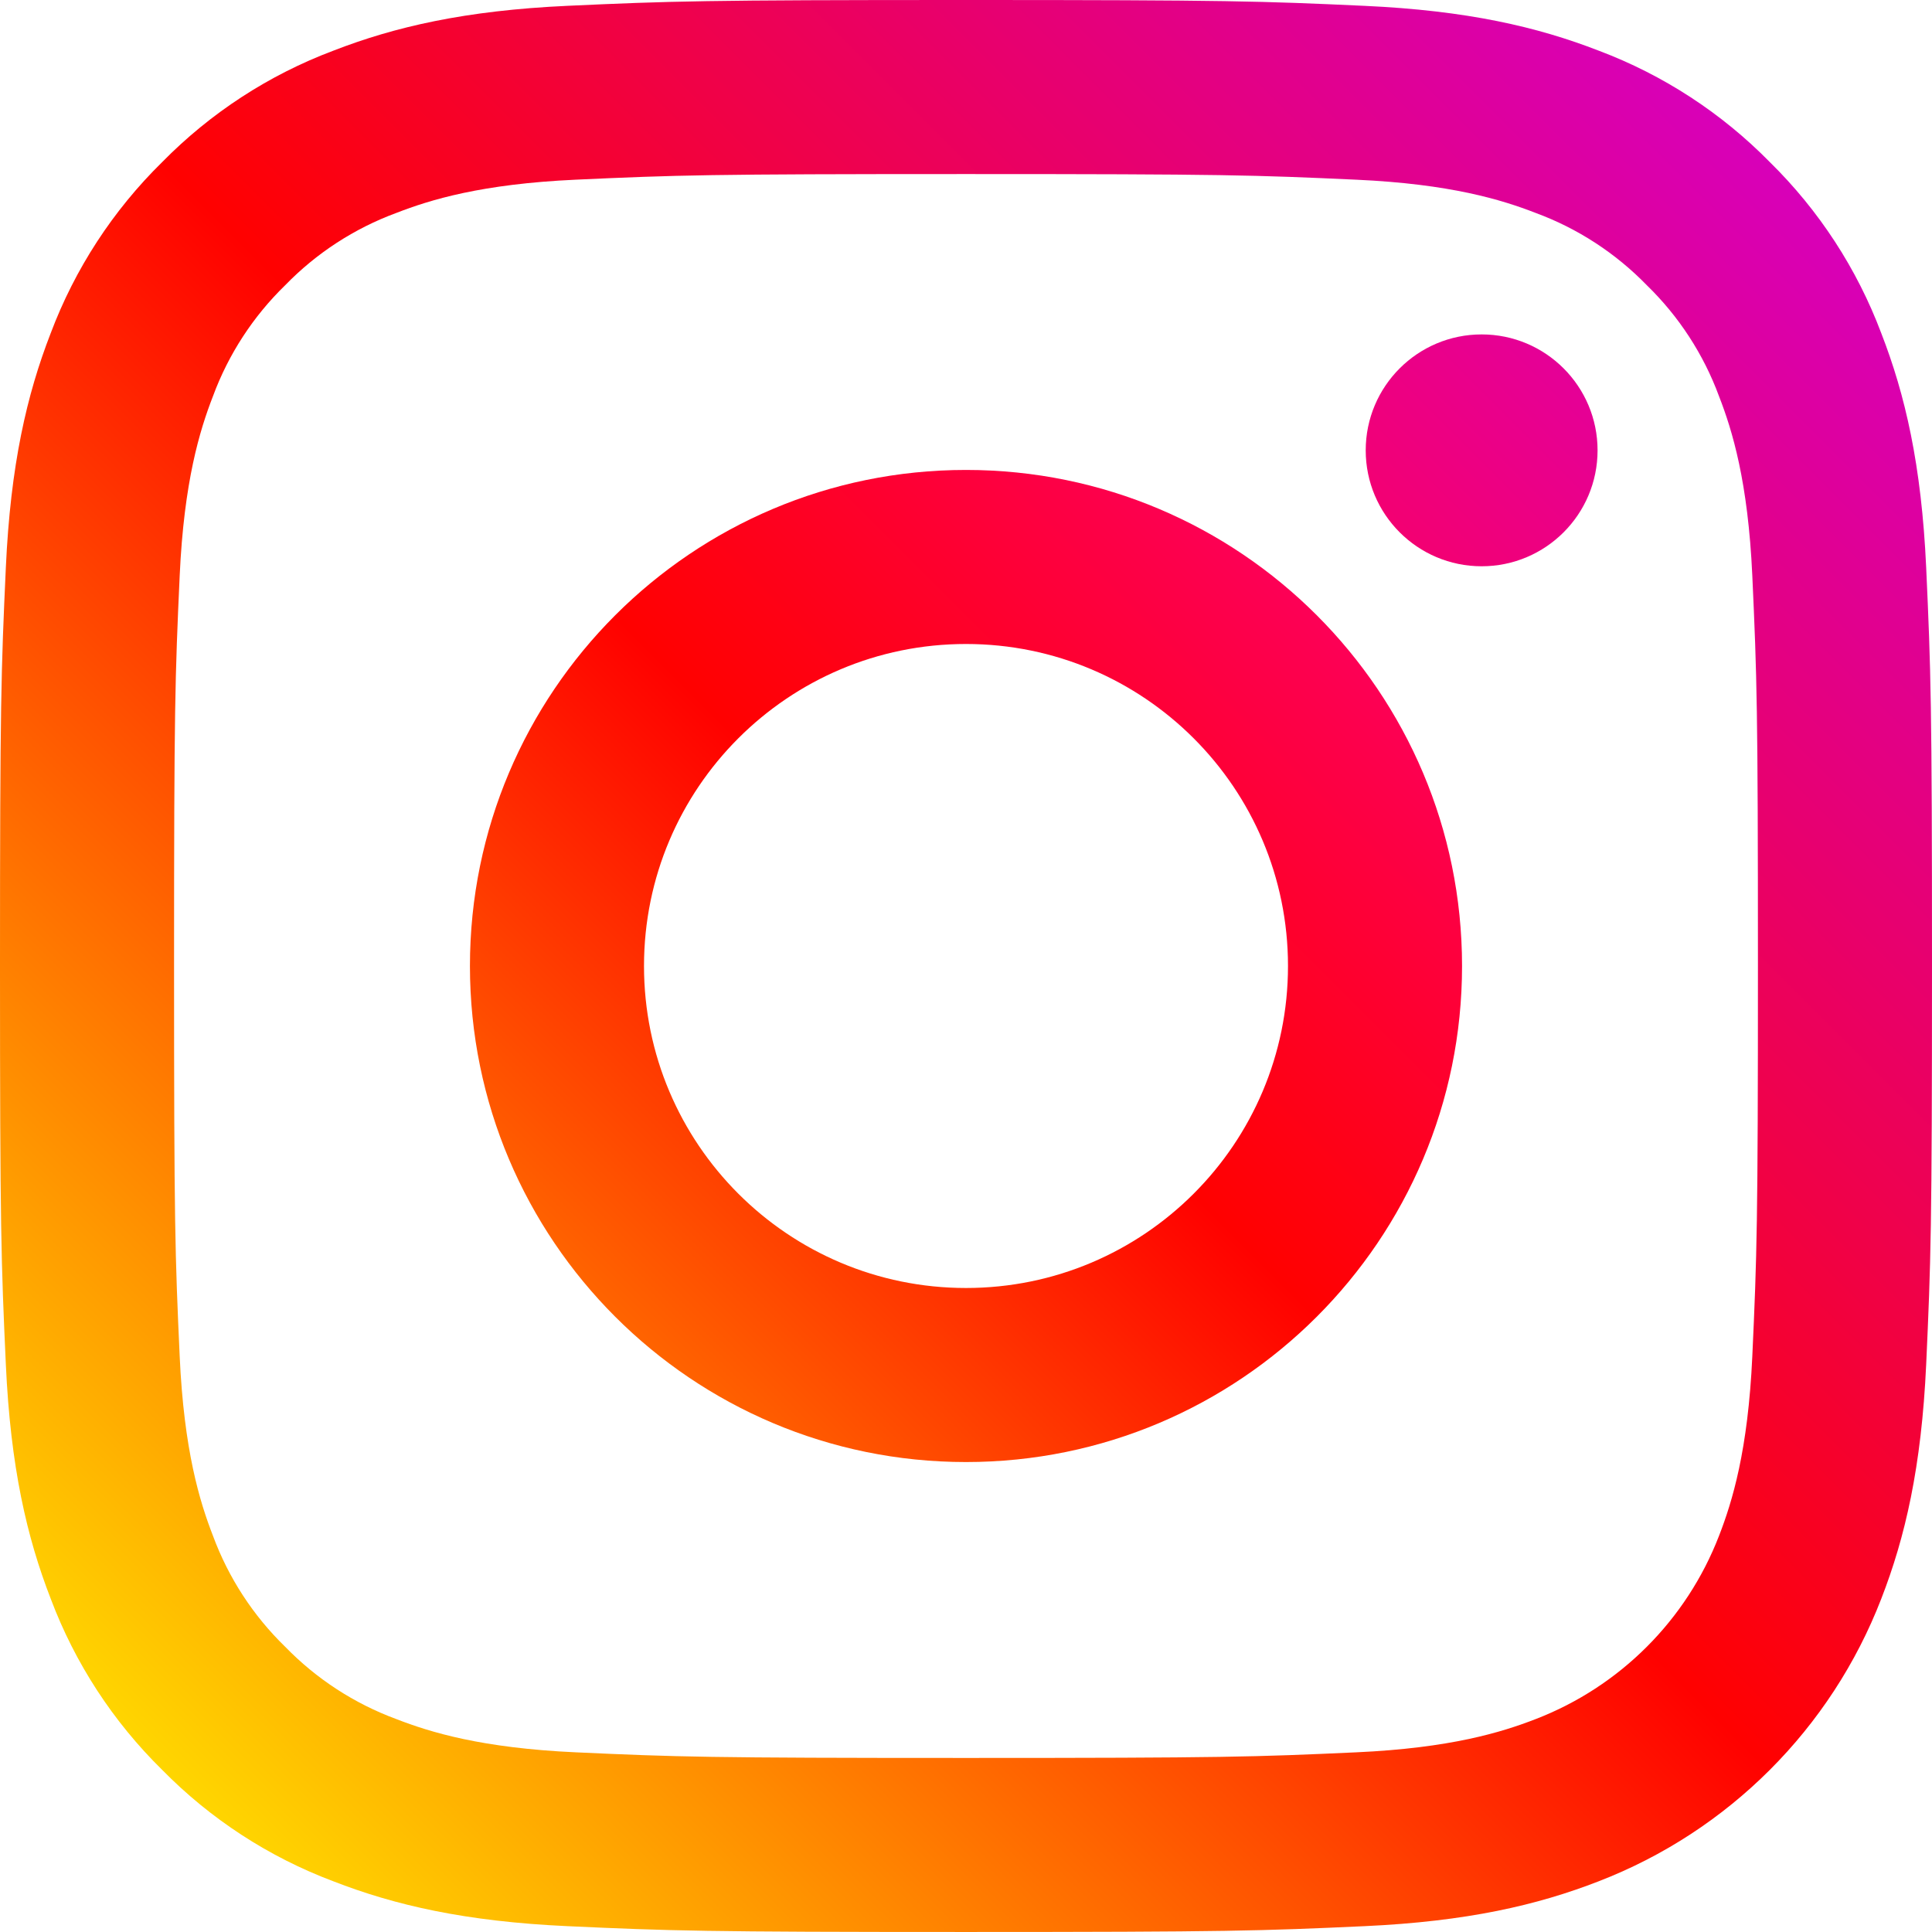
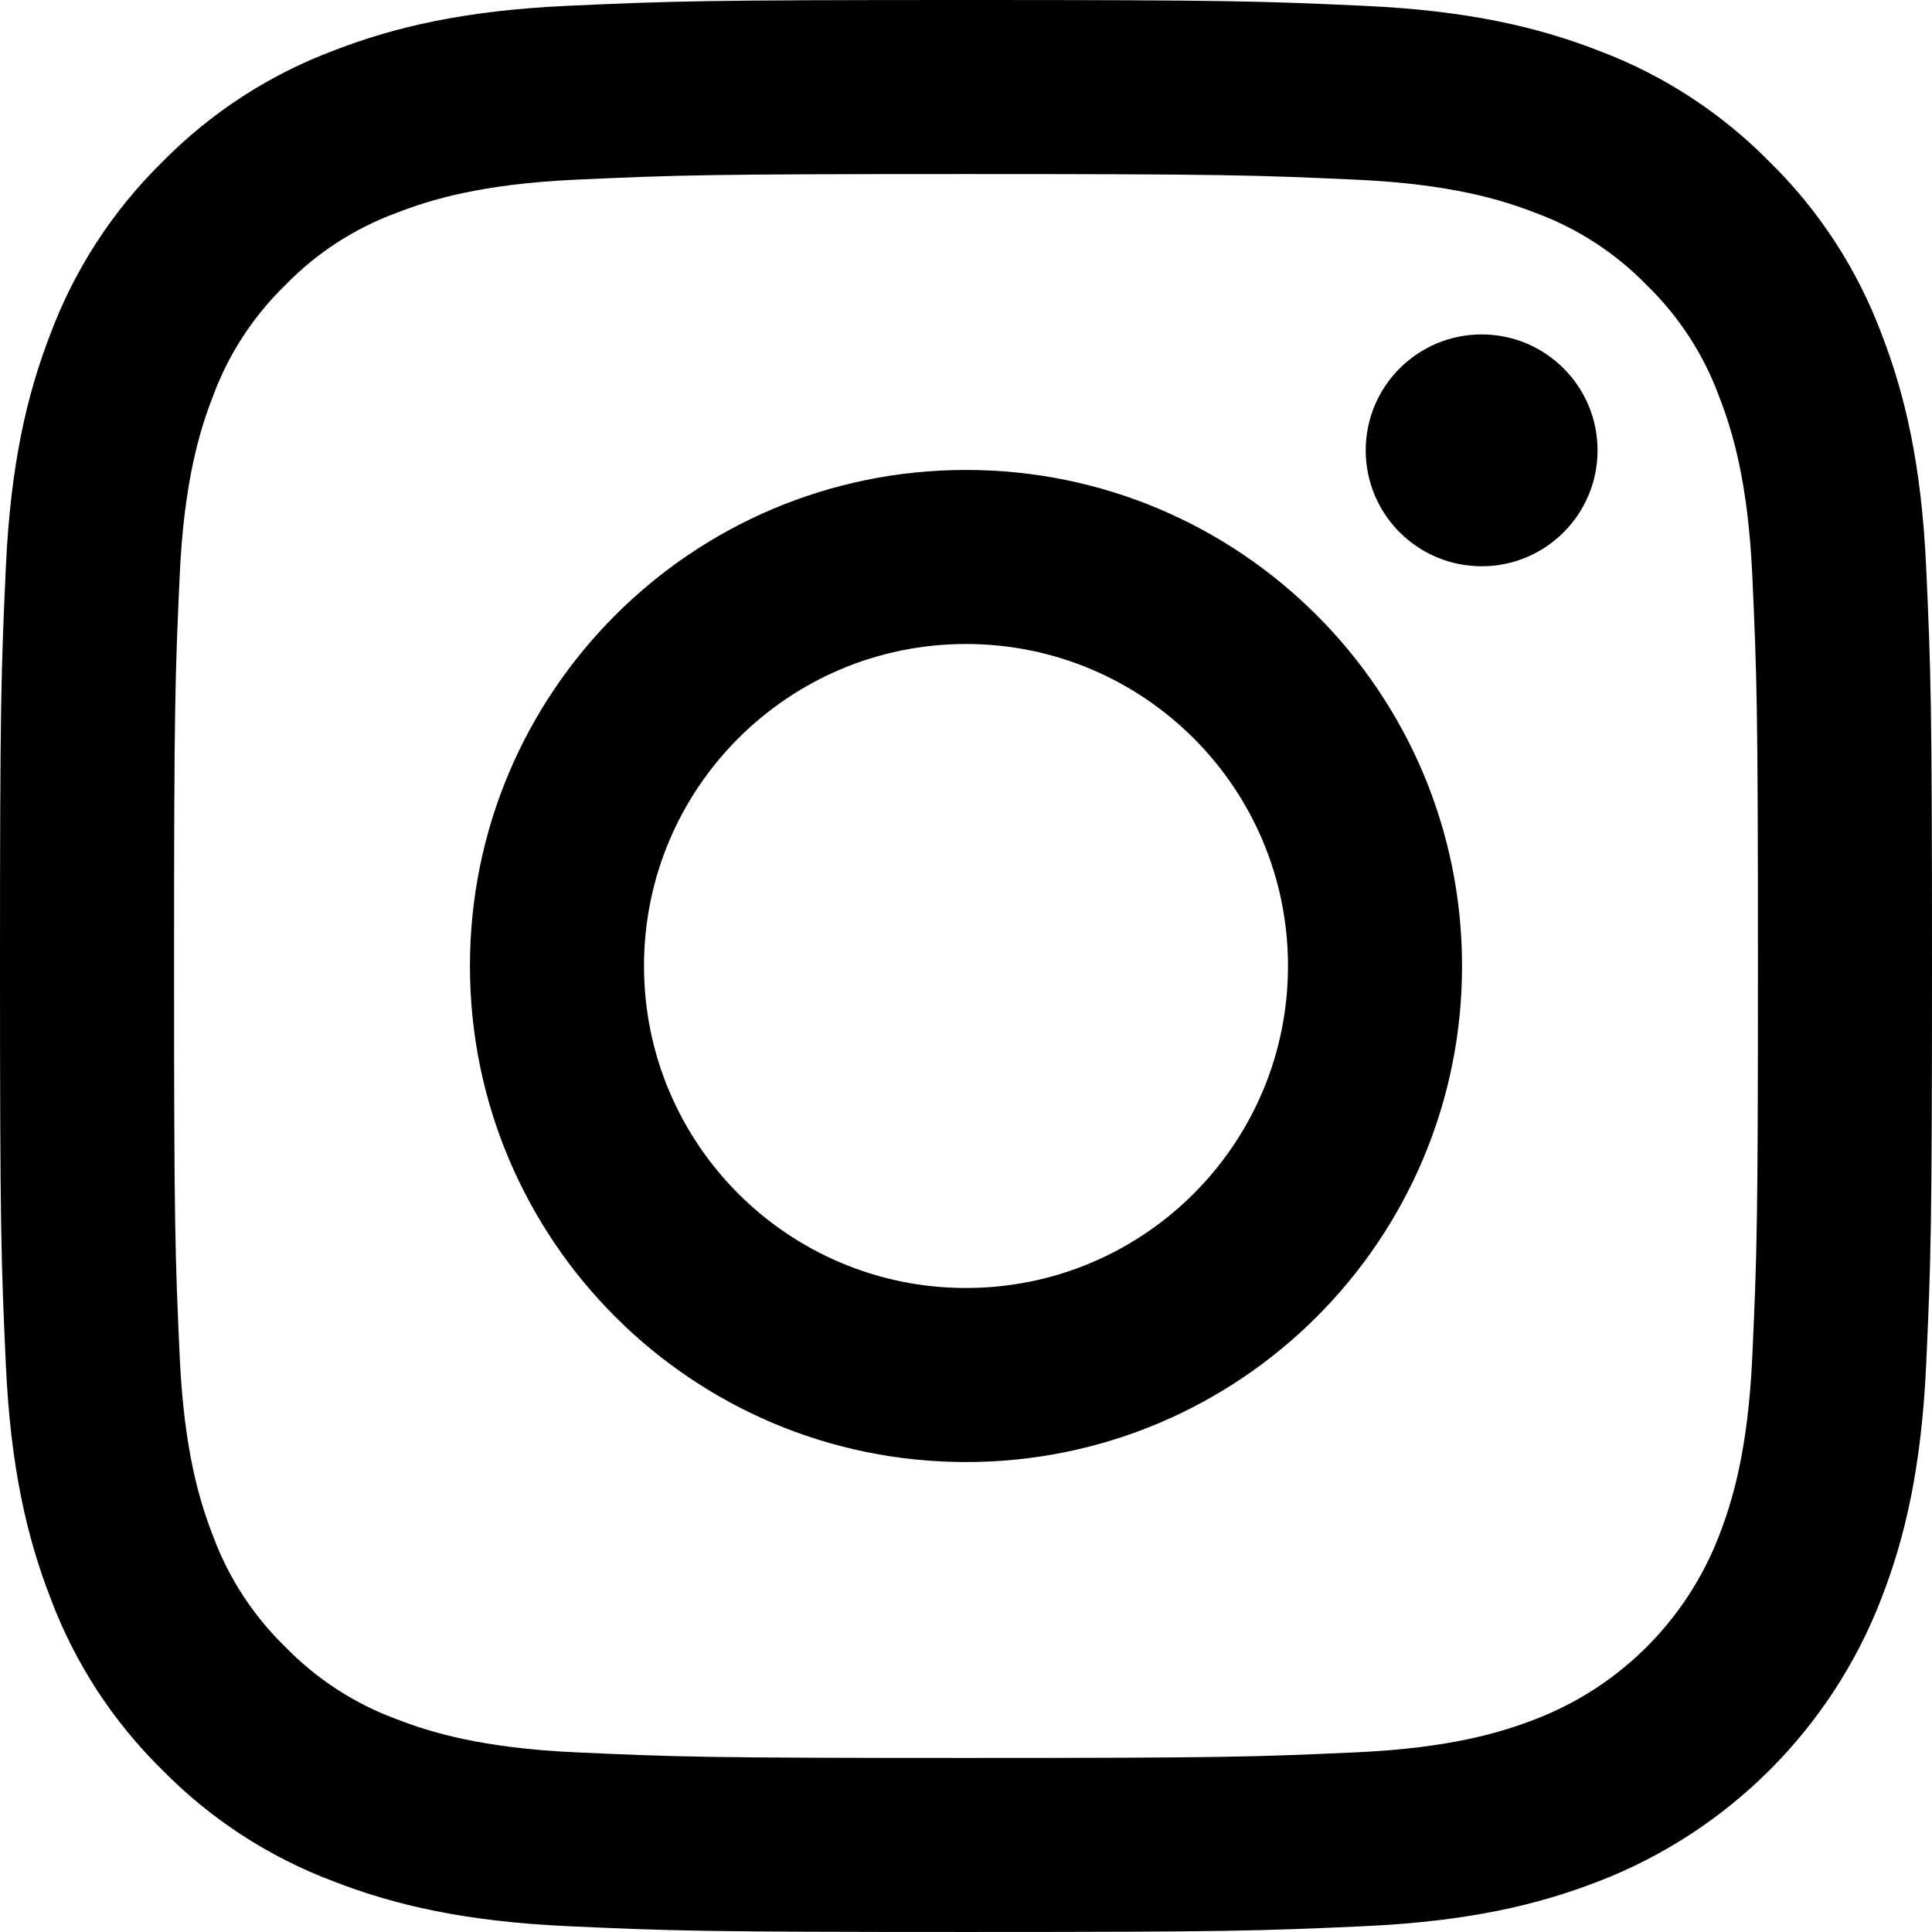
<svg xmlns="http://www.w3.org/2000/svg" height="512pt" viewBox="0 0 512 512" width="512pt">
  <linearGradient id="a" gradientUnits="userSpaceOnUse" x1="42.966" x2="469.034" y1="469.03" y2="42.962">
    <stop offset="0" stop-color="#ffd600" />
    <stop offset=".5" stop-color="#ff0100" />
    <stop offset="1" stop-color="#d800b9" />
  </linearGradient>
  <linearGradient id="b" gradientUnits="userSpaceOnUse" x1="163.043" x2="348.954" y1="348.954" y2="163.043">
    <stop offset="0" stop-color="#ff6400" />
    <stop offset=".5" stop-color="#ff0100" />
    <stop offset="1" stop-color="#fd0056" />
  </linearGradient>
  <linearGradient id="c" gradientUnits="userSpaceOnUse" x1="370.929" x2="414.373" y1="141.068" y2="97.624">
    <stop offset="0" stop-color="#f30072" />
    <stop offset="1" stop-color="#e50097" />
  </linearGradient>
-   <path d="m510.461 150.453c-1.246-27.25-5.574-45.859-11.902-62.141-6.426-17.082-16.504-32.555-29.527-45.344-12.785-13.023-28.262-23.105-45.344-29.535-16.285-6.324-34.891-10.648-62.141-11.887-27.301-1.25-36.023-1.547-105.547-1.547s-78.246.297-105.547 1.539c-27.25 1.246-45.855 5.574-62.141 11.902-17.082 6.426-32.555 16.504-45.344 29.527-13.023 12.785-23.105 28.258-29.535 45.34-6.324 16.285-10.648 34.895-11.887 62.141-1.25 27.305-1.547 36.023-1.547 105.547 0 69.527.297 78.25 1.547 105.551 1.242 27.246 5.57 45.855 11.898 62.141 6.426 17.078 16.504 32.555 29.527 45.34 12.785 13.023 28.262 23.102 45.344 29.527 16.281 6.332 34.891 10.656 62.141 11.902 27.305 1.246 36.023 1.539 105.547 1.539 69.523 0 78.246-.293 105.547-1.539 27.25-1.246 45.855-5.57 62.141-11.902 34.387-13.297 61.57-40.48 74.867-74.867 6.332-16.285 10.656-34.895 11.902-62.141 1.242-27.305 1.539-36.023 1.539-105.547 0-69.527-.297-78.246-1.539-105.547zm-46.082 208.996c-1.137 24.961-5.309 38.516-8.812 47.535-8.613 22.328-26.258 39.973-48.586 48.586-9.02 3.504-22.574 7.676-47.535 8.812-26.988 1.234-35.086 1.492-103.445 1.492-68.363 0-76.457-.258-103.449-1.492-24.957-1.137-38.512-5.309-47.535-8.812-11.117-4.105-21.176-10.648-29.434-19.152-8.504-8.258-15.047-18.312-19.152-29.434-3.504-9.02-7.676-22.574-8.812-47.535-1.23-26.992-1.492-35.09-1.492-103.445 0-68.359.262-76.453 1.492-103.449 1.141-24.961 5.309-38.516 8.812-47.535 4.105-11.121 10.652-21.18 19.152-29.438 8.258-8.504 18.316-15.047 29.438-19.148 9.02-3.508 22.574-7.676 47.535-8.816 26.992-1.23 35.09-1.492 103.445-1.492h-.004c68.355 0 76.453.262 103.449 1.496 24.961 1.137 38.512 5.309 47.535 8.812 11.117 4.105 21.176 10.648 29.434 19.148 8.504 8.258 15.047 18.316 19.148 29.438 3.508 9.02 7.68 22.574 8.816 47.535 1.23 26.992 1.492 35.09 1.492 103.445 0 68.359-.258 76.453-1.492 103.449zm0 0" fill="url(#a)" />
-   <path d="m255.996 124.539c-72.602 0-131.457 58.859-131.457 131.461s58.855 131.457 131.457 131.457c72.605 0 131.461-58.855 131.461-131.457s-58.855-131.461-131.461-131.461zm0 216.793c-47.125-.004-85.332-38.207-85.328-85.336 0-47.125 38.203-85.332 85.332-85.332 47.129.004 85.332 38.207 85.332 85.332 0 47.129-38.207 85.336-85.336 85.336zm0 0" fill="url(#b)" />
-   <path d="m423.371 119.348c0 16.965-13.754 30.719-30.719 30.719-16.969 0-30.723-13.754-30.723-30.719 0-16.969 13.754-30.723 30.723-30.723 16.965 0 30.719 13.754 30.719 30.723zm0 0" fill="url(#c)" />
+   <path d="m510.461 150.453c-1.246-27.25-5.574-45.859-11.902-62.141-6.426-17.082-16.504-32.555-29.527-45.344-12.785-13.023-28.262-23.105-45.344-29.535-16.285-6.324-34.891-10.648-62.141-11.887-27.301-1.25-36.023-1.547-105.547-1.547s-78.246.297-105.547 1.539c-27.25 1.246-45.855 5.574-62.141 11.902-17.082 6.426-32.555 16.504-45.344 29.527-13.023 12.785-23.105 28.258-29.535 45.34-6.324 16.285-10.648 34.895-11.887 62.141-1.25 27.305-1.547 36.023-1.547 105.547 0 69.527.297 78.25 1.547 105.551 1.242 27.246 5.57 45.855 11.898 62.141 6.426 17.078 16.504 32.555 29.527 45.34 12.785 13.023 28.262 23.102 45.344 29.527 16.281 6.332 34.891 10.656 62.141 11.902 27.305 1.246 36.023 1.539 105.547 1.539 69.523 0 78.246-.293 105.547-1.539 27.25-1.246 45.855-5.57 62.141-11.902 34.387-13.297 61.57-40.48 74.867-74.867 6.332-16.285 10.656-34.895 11.902-62.141 1.242-27.305 1.539-36.023 1.539-105.547 0-69.527-.297-78.246-1.539-105.547zm-46.082 208.996c-1.137 24.961-5.309 38.516-8.812 47.535-8.613 22.328-26.258 39.973-48.586 48.586-9.02 3.504-22.574 7.676-47.535 8.812-26.988 1.234-35.086 1.492-103.445 1.492-68.363 0-76.457-.258-103.449-1.492-24.957-1.137-38.512-5.309-47.535-8.812-11.117-4.105-21.176-10.648-29.434-19.152-8.504-8.258-15.047-18.312-19.152-29.434-3.504-9.02-7.676-22.574-8.812-47.535-1.23-26.992-1.492-35.09-1.492-103.445 0-68.359.262-76.453 1.492-103.449 1.141-24.961 5.309-38.516 8.812-47.535 4.105-11.121 10.652-21.18 19.152-29.438 8.258-8.504 18.316-15.047 29.438-19.148 9.02-3.508 22.574-7.676 47.535-8.816 26.992-1.23 35.09-1.492 103.445-1.492h-.004c68.355 0 76.453.262 103.449 1.496 24.961 1.137 38.512 5.309 47.535 8.812 11.117 4.105 21.176 10.648 29.434 19.148 8.504 8.258 15.047 18.316 19.148 29.438 3.508 9.02 7.68 22.574 8.816 47.535 1.23 26.992 1.492 35.09 1.492 103.445 0 68.359-.258 76.453-1.492 103.449zm0 0" />
+   <path d="m255.996 124.539c-72.602 0-131.457 58.859-131.457 131.461s58.855 131.457 131.457 131.457c72.605 0 131.461-58.855 131.461-131.457s-58.855-131.461-131.461-131.461zm0 216.793c-47.125-.004-85.332-38.207-85.328-85.336 0-47.125 38.203-85.332 85.332-85.332 47.129.004 85.332 38.207 85.332 85.332 0 47.129-38.207 85.336-85.336 85.336zm0 0" />
+   <path d="m423.371 119.348c0 16.965-13.754 30.719-30.719 30.719-16.969 0-30.723-13.754-30.723-30.719 0-16.969 13.754-30.723 30.723-30.723 16.965 0 30.719 13.754 30.719 30.723zm0 0" />
</svg>
